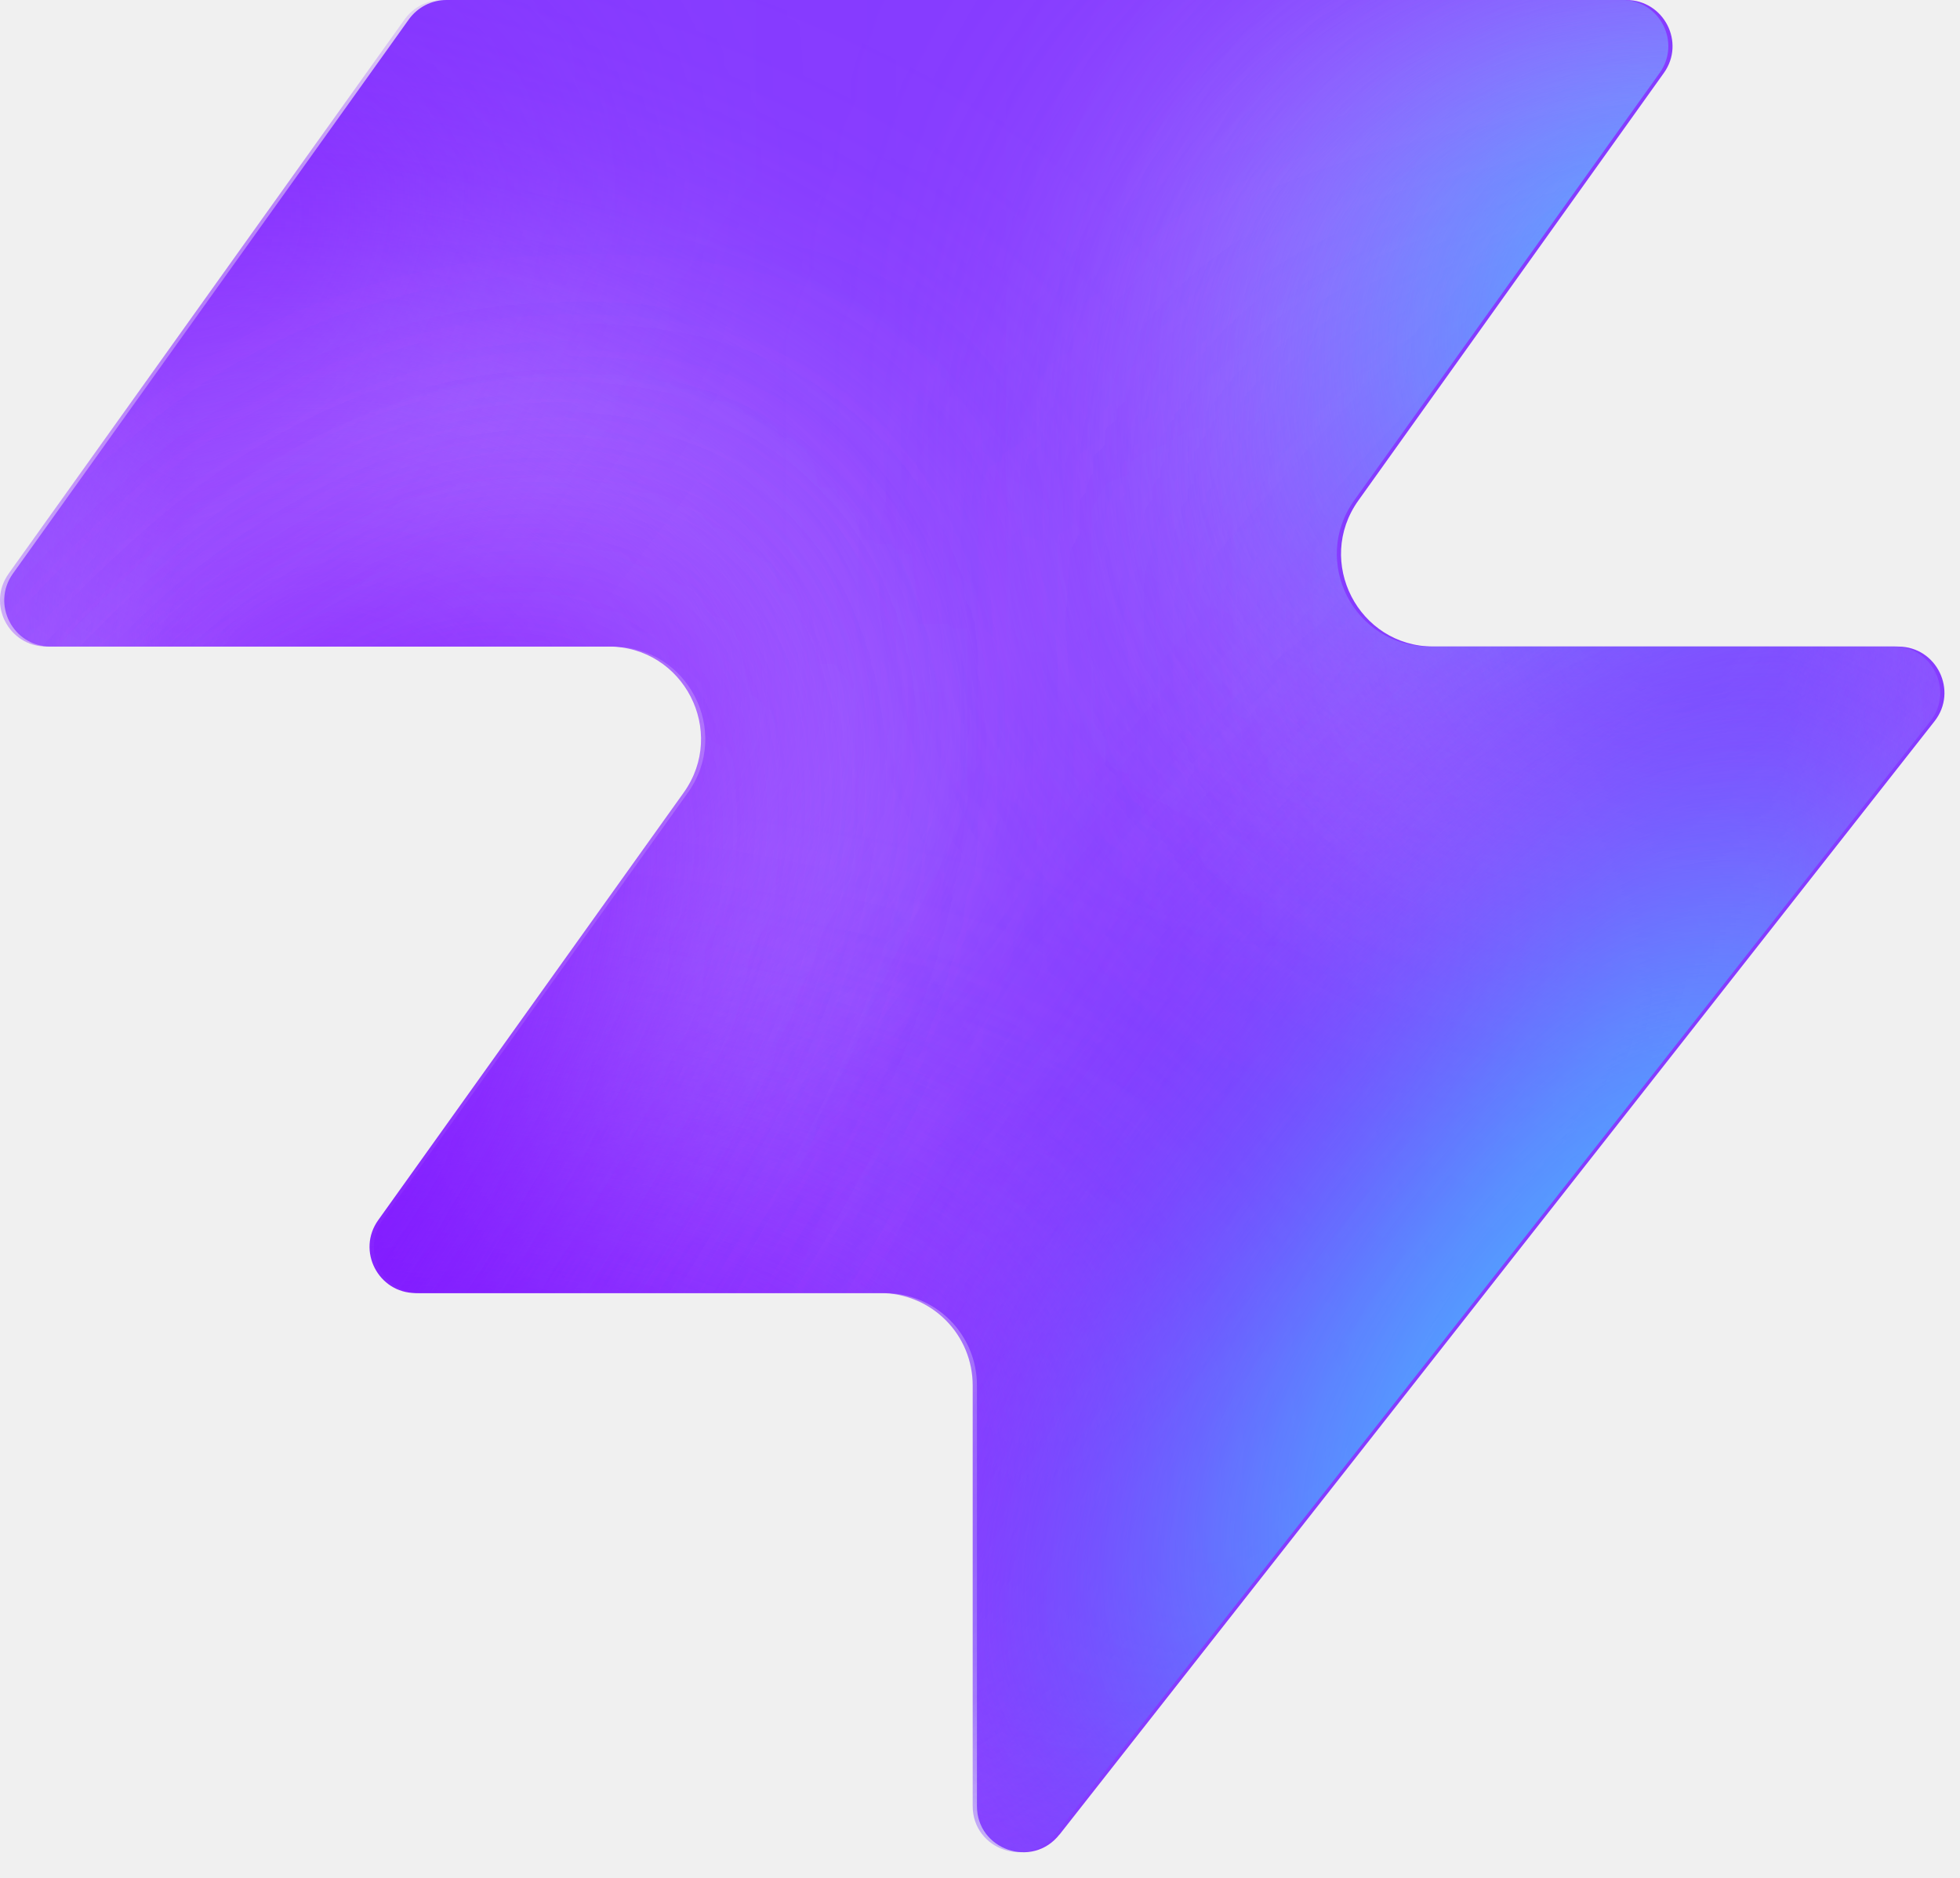
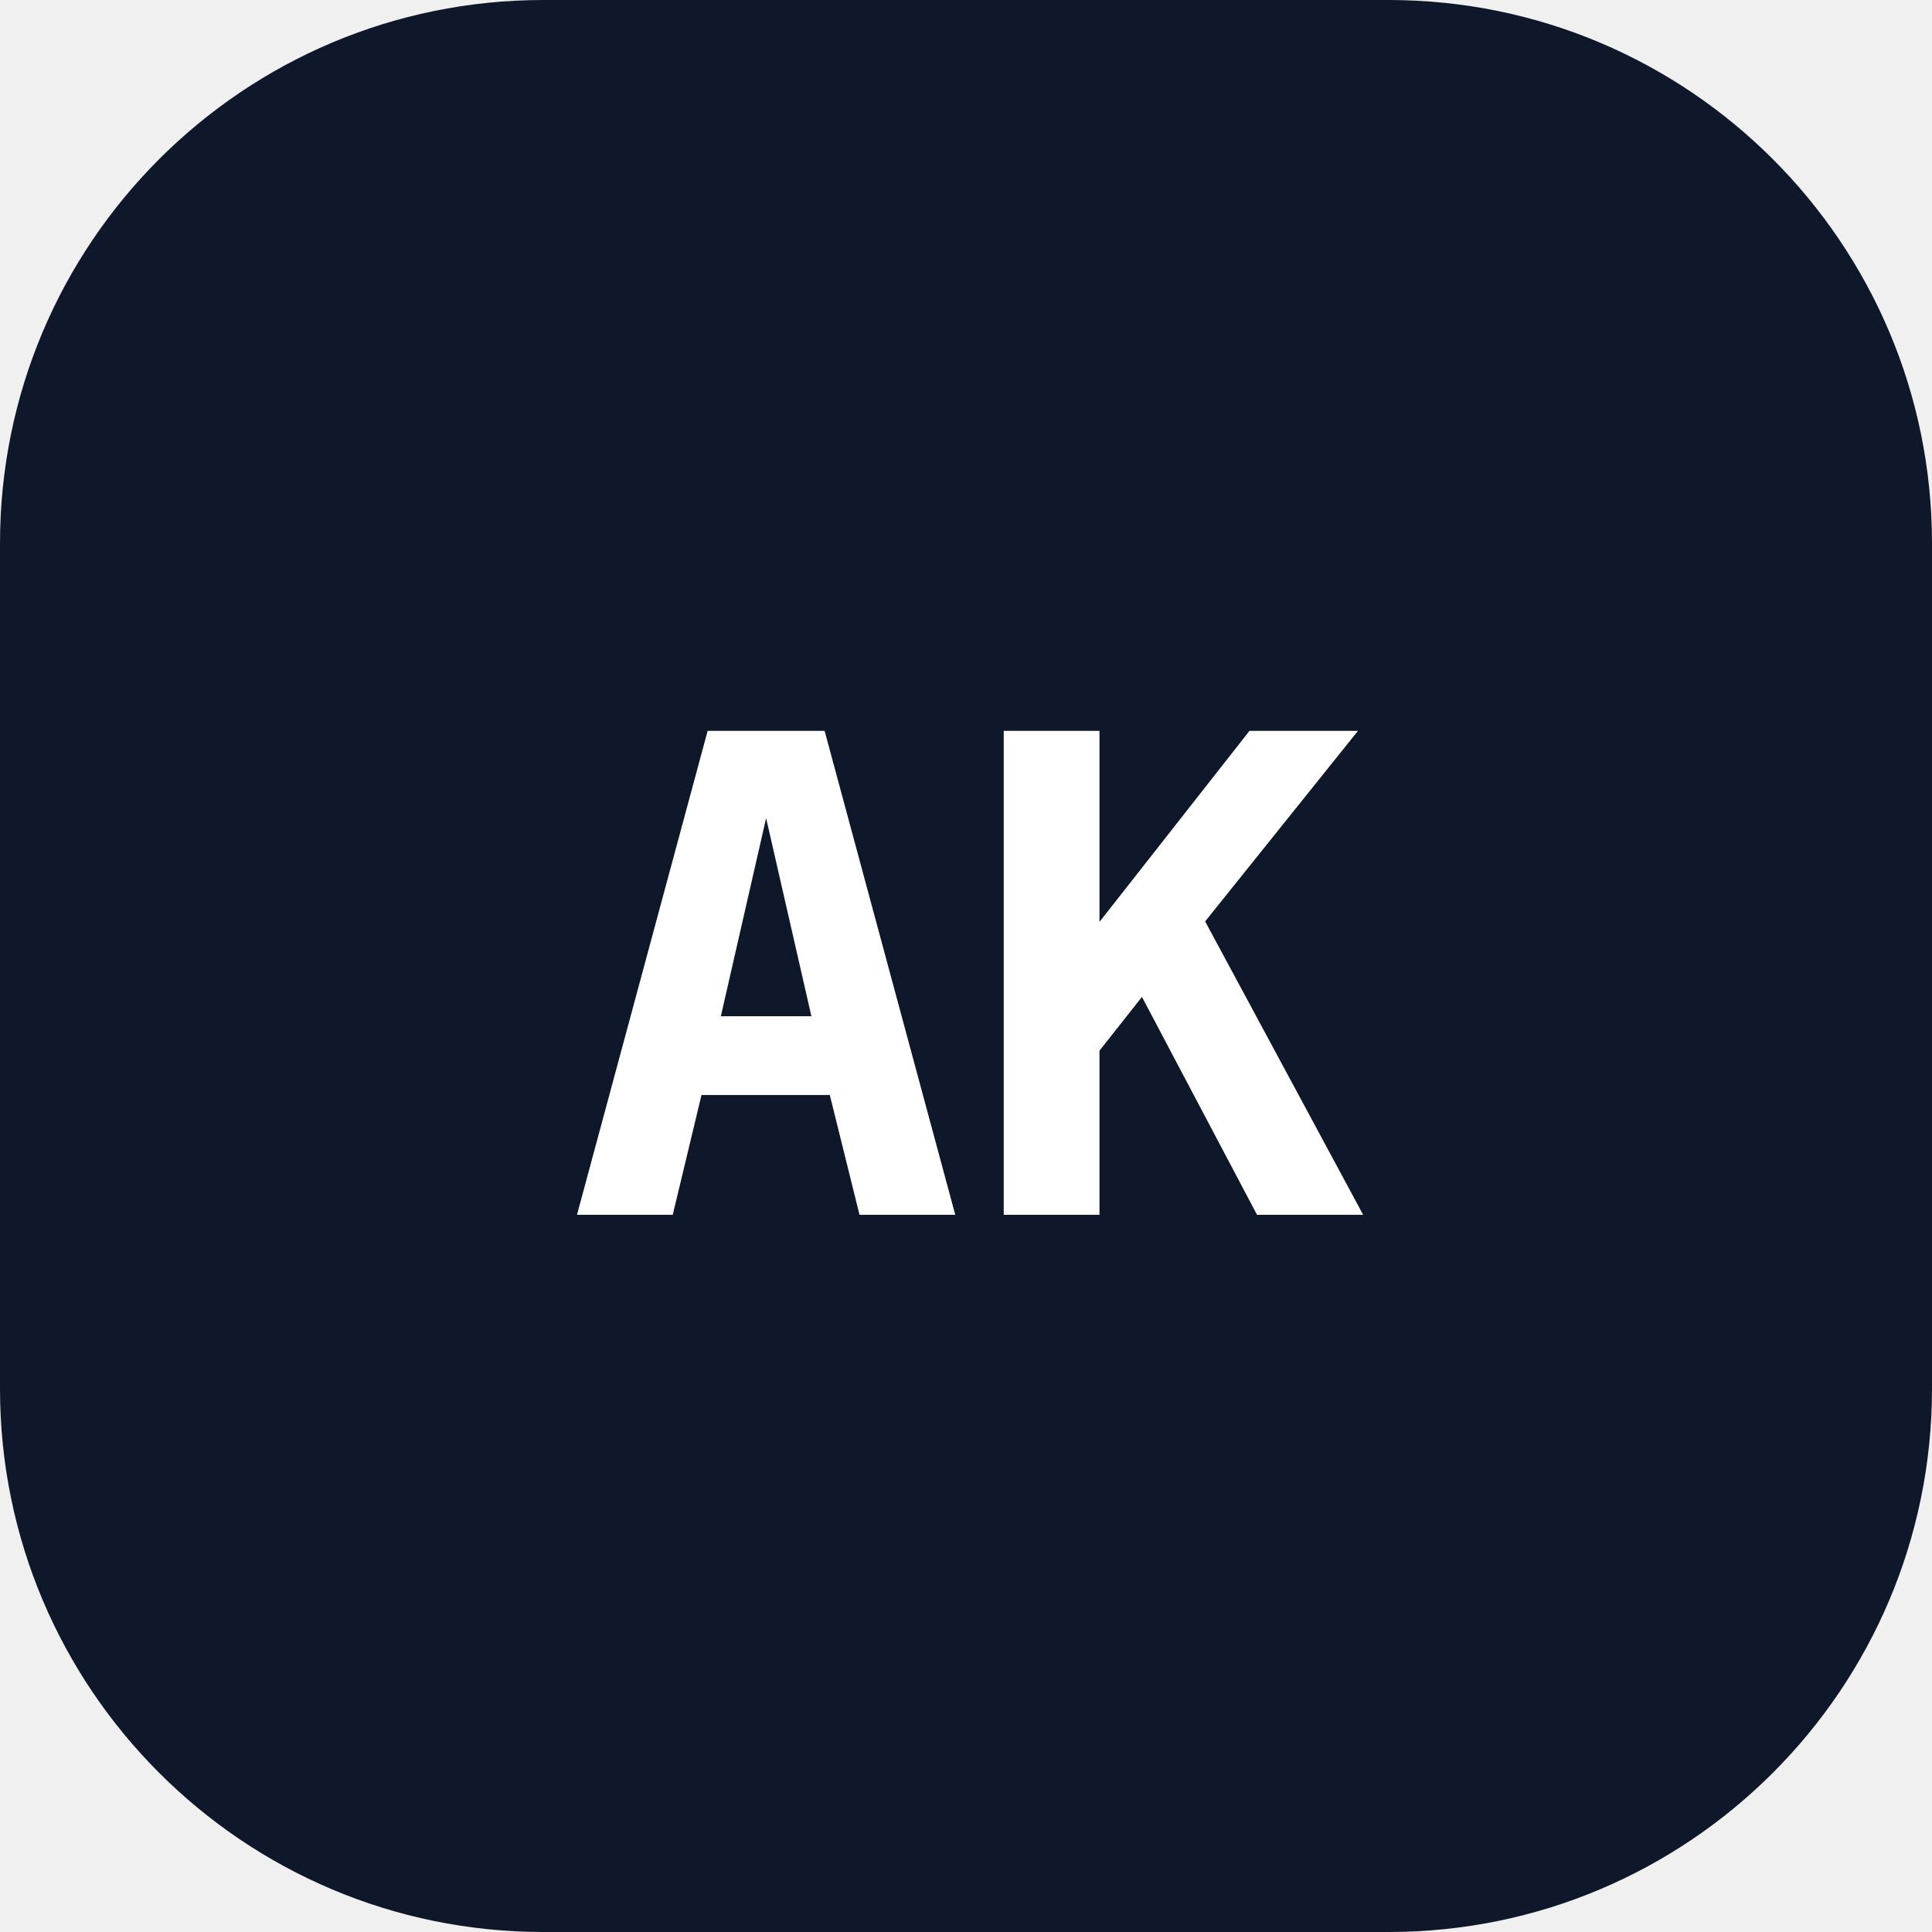
- <svg xmlns="http://www.w3.org/2000/svg" width="48" height="46" fill="none" viewBox="0 0 48 46">
-   <path fill="#863bff" d="M25.946 44.938c-.664.845-2.021.375-2.021-.698V33.937a2.26 2.26 0 0 0-2.262-2.262H10.287c-.92 0-1.456-1.04-.92-1.788l7.48-10.471c1.07-1.497 0-3.578-1.842-3.578H1.237c-.92 0-1.456-1.04-.92-1.788L10.013.474c.214-.297.556-.474.92-.474h28.894c.92 0 1.456 1.04.92 1.788l-7.48 10.471c-1.07 1.498 0 3.579 1.842 3.579h11.377c.943 0 1.473 1.088.89 1.83L25.947 44.94z" style="fill:#863bff;fill:color(display-p3 .525 .23 1);fill-opacity:1" />
-   <mask id="a" width="48" height="46" x="0" y="0" maskUnits="userSpaceOnUse" style="mask-type:alpha">
-     <path fill="#000" d="M25.842 44.938c-.664.844-2.021.375-2.021-.698V33.937a2.26 2.26 0 0 0-2.262-2.262H10.183c-.92 0-1.456-1.04-.92-1.788l7.48-10.471c1.07-1.498 0-3.579-1.842-3.579H1.133c-.92 0-1.456-1.04-.92-1.787L9.91.473c.214-.297.556-.474.92-.474h28.894c.92 0 1.456 1.04.92 1.788l-7.48 10.471c-1.07 1.498 0 3.578 1.842 3.578h11.377c.943 0 1.473 1.088.89 1.832L25.843 44.94z" style="fill:#000;fill-opacity:1" />
-   </mask>
-   <g mask="url(#a)">
-     <g filter="url(#b)">
-       <ellipse cx="5.508" cy="14.704" fill="#ede6ff" rx="5.508" ry="14.704" style="fill:#ede6ff;fill:color(display-p3 .927 .903 1);fill-opacity:1" transform="matrix(.00324 1 1 -.00324 -4.47 31.516)" />
-     </g>
-     <g filter="url(#c)">
-       <ellipse cx="10.399" cy="29.851" fill="#ede6ff" rx="10.399" ry="29.851" style="fill:#ede6ff;fill:color(display-p3 .927 .903 1);fill-opacity:1" transform="matrix(.00324 1 1 -.00324 -39.328 7.883)" />
-     </g>
-     <g filter="url(#d)">
-       <ellipse cx="5.508" cy="30.487" fill="#7e14ff" rx="5.508" ry="30.487" style="fill:#7e14ff;fill:color(display-p3 .492 .077 1);fill-opacity:1" transform="rotate(89.814 -25.913 -14.639)scale(1 -1)" />
-     </g>
-     <g filter="url(#e)">
-       <ellipse cx="5.508" cy="30.599" fill="#7e14ff" rx="5.508" ry="30.599" style="fill:#7e14ff;fill:color(display-p3 .492 .077 1);fill-opacity:1" transform="rotate(89.814 -32.644 -3.334)scale(1 -1)" />
-     </g>
-     <g filter="url(#f)">
-       <ellipse cx="5.508" cy="30.599" fill="#7e14ff" rx="5.508" ry="30.599" style="fill:#7e14ff;fill:color(display-p3 .492 .077 1);fill-opacity:1" transform="matrix(.00324 1 1 -.00324 -34.34 30.47)" />
-     </g>
-     <g filter="url(#g)">
-       <ellipse cx="14.072" cy="22.078" fill="#ede6ff" rx="14.072" ry="22.078" style="fill:#ede6ff;fill:color(display-p3 .927 .903 1);fill-opacity:1" transform="rotate(93.35 24.506 48.493)scale(-1 1)" />
-     </g>
-     <g filter="url(#h)">
-       <ellipse cx="3.47" cy="21.501" fill="#7e14ff" rx="3.47" ry="21.501" style="fill:#7e14ff;fill:color(display-p3 .492 .077 1);fill-opacity:1" transform="rotate(89.009 28.708 47.59)scale(-1 1)" />
-     </g>
-     <g filter="url(#i)">
-       <ellipse cx="3.47" cy="21.501" fill="#7e14ff" rx="3.47" ry="21.501" style="fill:#7e14ff;fill:color(display-p3 .492 .077 1);fill-opacity:1" transform="rotate(89.009 28.708 47.59)scale(-1 1)" />
-     </g>
-     <g filter="url(#j)">
-       <ellipse cx=".387" cy="8.972" fill="#7e14ff" rx="4.407" ry="29.108" style="fill:#7e14ff;fill:color(display-p3 .492 .077 1);fill-opacity:1" transform="rotate(39.51 .387 8.972)" />
-     </g>
-     <g filter="url(#k)">
-       <ellipse cx="47.523" cy="-6.092" fill="#7e14ff" rx="4.407" ry="29.108" style="fill:#7e14ff;fill:color(display-p3 .492 .077 1);fill-opacity:1" transform="rotate(37.892 47.523 -6.092)" />
-     </g>
-     <g filter="url(#l)">
-       <ellipse cx="41.412" cy="6.333" fill="#47bfff" rx="5.971" ry="9.665" style="fill:#47bfff;fill:color(display-p3 .28 .748 1);fill-opacity:1" transform="rotate(37.892 41.412 6.333)" />
-     </g>
-     <g filter="url(#m)">
-       <ellipse cx="-1.879" cy="38.332" fill="#7e14ff" rx="4.407" ry="29.108" style="fill:#7e14ff;fill:color(display-p3 .492 .077 1);fill-opacity:1" transform="rotate(37.892 -1.88 38.332)" />
-     </g>
-     <g filter="url(#n)">
-       <ellipse cx="-1.879" cy="38.332" fill="#7e14ff" rx="4.407" ry="29.108" style="fill:#7e14ff;fill:color(display-p3 .492 .077 1);fill-opacity:1" transform="rotate(37.892 -1.88 38.332)" />
-     </g>
-     <g filter="url(#o)">
-       <ellipse cx="35.651" cy="29.907" fill="#7e14ff" rx="4.407" ry="29.108" style="fill:#7e14ff;fill:color(display-p3 .492 .077 1);fill-opacity:1" transform="rotate(37.892 35.651 29.907)" />
-     </g>
-     <g filter="url(#p)">
-       <ellipse cx="38.418" cy="32.4" fill="#47bfff" rx="5.971" ry="15.297" style="fill:#47bfff;fill:color(display-p3 .28 .748 1);fill-opacity:1" transform="rotate(37.892 38.418 32.4)" />
-     </g>
-   </g>
-   <defs>
-     <filter id="b" width="60.045" height="41.654" x="-19.77" y="16.149" color-interpolation-filters="sRGB" filterUnits="userSpaceOnUse">
-       <feFlood flood-opacity="0" result="BackgroundImageFix" />
-       <feBlend in="SourceGraphic" in2="BackgroundImageFix" result="shape" />
-       <feGaussianBlur result="effect1_foregroundBlur_2002_17158" stdDeviation="7.659" />
-     </filter>
-     <filter id="c" width="90.34" height="51.437" x="-54.613" y="-7.533" color-interpolation-filters="sRGB" filterUnits="userSpaceOnUse">
-       <feFlood flood-opacity="0" result="BackgroundImageFix" />
-       <feBlend in="SourceGraphic" in2="BackgroundImageFix" result="shape" />
-       <feGaussianBlur result="effect1_foregroundBlur_2002_17158" stdDeviation="7.659" />
-     </filter>
-     <filter id="d" width="79.355" height="29.4" x="-49.64" y="2.03" color-interpolation-filters="sRGB" filterUnits="userSpaceOnUse">
-       <feFlood flood-opacity="0" result="BackgroundImageFix" />
-       <feBlend in="SourceGraphic" in2="BackgroundImageFix" result="shape" />
-       <feGaussianBlur result="effect1_foregroundBlur_2002_17158" stdDeviation="4.596" />
-     </filter>
-     <filter id="e" width="79.579" height="29.4" x="-45.045" y="20.029" color-interpolation-filters="sRGB" filterUnits="userSpaceOnUse">
-       <feFlood flood-opacity="0" result="BackgroundImageFix" />
-       <feBlend in="SourceGraphic" in2="BackgroundImageFix" result="shape" />
-       <feGaussianBlur result="effect1_foregroundBlur_2002_17158" stdDeviation="4.596" />
-     </filter>
-     <filter id="f" width="79.579" height="29.4" x="-43.513" y="21.178" color-interpolation-filters="sRGB" filterUnits="userSpaceOnUse">
-       <feFlood flood-opacity="0" result="BackgroundImageFix" />
-       <feBlend in="SourceGraphic" in2="BackgroundImageFix" result="shape" />
-       <feGaussianBlur result="effect1_foregroundBlur_2002_17158" stdDeviation="4.596" />
-     </filter>
-     <filter id="g" width="74.749" height="58.852" x="15.756" y="-17.901" color-interpolation-filters="sRGB" filterUnits="userSpaceOnUse">
-       <feFlood flood-opacity="0" result="BackgroundImageFix" />
-       <feBlend in="SourceGraphic" in2="BackgroundImageFix" result="shape" />
-       <feGaussianBlur result="effect1_foregroundBlur_2002_17158" stdDeviation="7.659" />
-     </filter>
-     <filter id="h" width="61.377" height="25.362" x="23.548" y="2.284" color-interpolation-filters="sRGB" filterUnits="userSpaceOnUse">
-       <feFlood flood-opacity="0" result="BackgroundImageFix" />
-       <feBlend in="SourceGraphic" in2="BackgroundImageFix" result="shape" />
-       <feGaussianBlur result="effect1_foregroundBlur_2002_17158" stdDeviation="4.596" />
-     </filter>
-     <filter id="i" width="61.377" height="25.362" x="23.548" y="2.284" color-interpolation-filters="sRGB" filterUnits="userSpaceOnUse">
-       <feFlood flood-opacity="0" result="BackgroundImageFix" />
-       <feBlend in="SourceGraphic" in2="BackgroundImageFix" result="shape" />
-       <feGaussianBlur result="effect1_foregroundBlur_2002_17158" stdDeviation="4.596" />
-     </filter>
-     <filter id="j" width="56.045" height="63.649" x="-27.636" y="-22.853" color-interpolation-filters="sRGB" filterUnits="userSpaceOnUse">
-       <feFlood flood-opacity="0" result="BackgroundImageFix" />
-       <feBlend in="SourceGraphic" in2="BackgroundImageFix" result="shape" />
-       <feGaussianBlur result="effect1_foregroundBlur_2002_17158" stdDeviation="4.596" />
-     </filter>
-     <filter id="k" width="54.814" height="64.646" x="20.116" y="-38.415" color-interpolation-filters="sRGB" filterUnits="userSpaceOnUse">
-       <feFlood flood-opacity="0" result="BackgroundImageFix" />
-       <feBlend in="SourceGraphic" in2="BackgroundImageFix" result="shape" />
-       <feGaussianBlur result="effect1_foregroundBlur_2002_17158" stdDeviation="4.596" />
-     </filter>
-     <filter id="l" width="33.541" height="35.313" x="24.641" y="-11.323" color-interpolation-filters="sRGB" filterUnits="userSpaceOnUse">
-       <feFlood flood-opacity="0" result="BackgroundImageFix" />
-       <feBlend in="SourceGraphic" in2="BackgroundImageFix" result="shape" />
-       <feGaussianBlur result="effect1_foregroundBlur_2002_17158" stdDeviation="4.596" />
-     </filter>
-     <filter id="m" width="54.814" height="64.646" x="-29.286" y="6.009" color-interpolation-filters="sRGB" filterUnits="userSpaceOnUse">
-       <feFlood flood-opacity="0" result="BackgroundImageFix" />
-       <feBlend in="SourceGraphic" in2="BackgroundImageFix" result="shape" />
-       <feGaussianBlur result="effect1_foregroundBlur_2002_17158" stdDeviation="4.596" />
-     </filter>
-     <filter id="n" width="54.814" height="64.646" x="-29.286" y="6.009" color-interpolation-filters="sRGB" filterUnits="userSpaceOnUse">
-       <feFlood flood-opacity="0" result="BackgroundImageFix" />
-       <feBlend in="SourceGraphic" in2="BackgroundImageFix" result="shape" />
-       <feGaussianBlur result="effect1_foregroundBlur_2002_17158" stdDeviation="4.596" />
-     </filter>
-     <filter id="o" width="54.814" height="64.646" x="8.244" y="-2.416" color-interpolation-filters="sRGB" filterUnits="userSpaceOnUse">
-       <feFlood flood-opacity="0" result="BackgroundImageFix" />
-       <feBlend in="SourceGraphic" in2="BackgroundImageFix" result="shape" />
-       <feGaussianBlur result="effect1_foregroundBlur_2002_17158" stdDeviation="4.596" />
-     </filter>
-     <filter id="p" width="39.409" height="43.623" x="18.713" y="10.588" color-interpolation-filters="sRGB" filterUnits="userSpaceOnUse">
-       <feFlood flood-opacity="0" result="BackgroundImageFix" />
-       <feBlend in="SourceGraphic" in2="BackgroundImageFix" result="shape" />
-       <feGaussianBlur result="effect1_foregroundBlur_2002_17158" stdDeviation="4.596" />
-     </filter>
-   </defs>
+ <svg xmlns="http://www.w3.org/2000/svg" viewBox="0 0 64 64">
+   <rect width="64" height="64" rx="18" fill="#0f172a" />
+   <text x="32" y="34" fill="#ffffff" font-family="IBM Plex Mono, monospace" font-size="22" font-weight="700" text-anchor="middle" dominant-baseline="middle">AK</text>
</svg>
